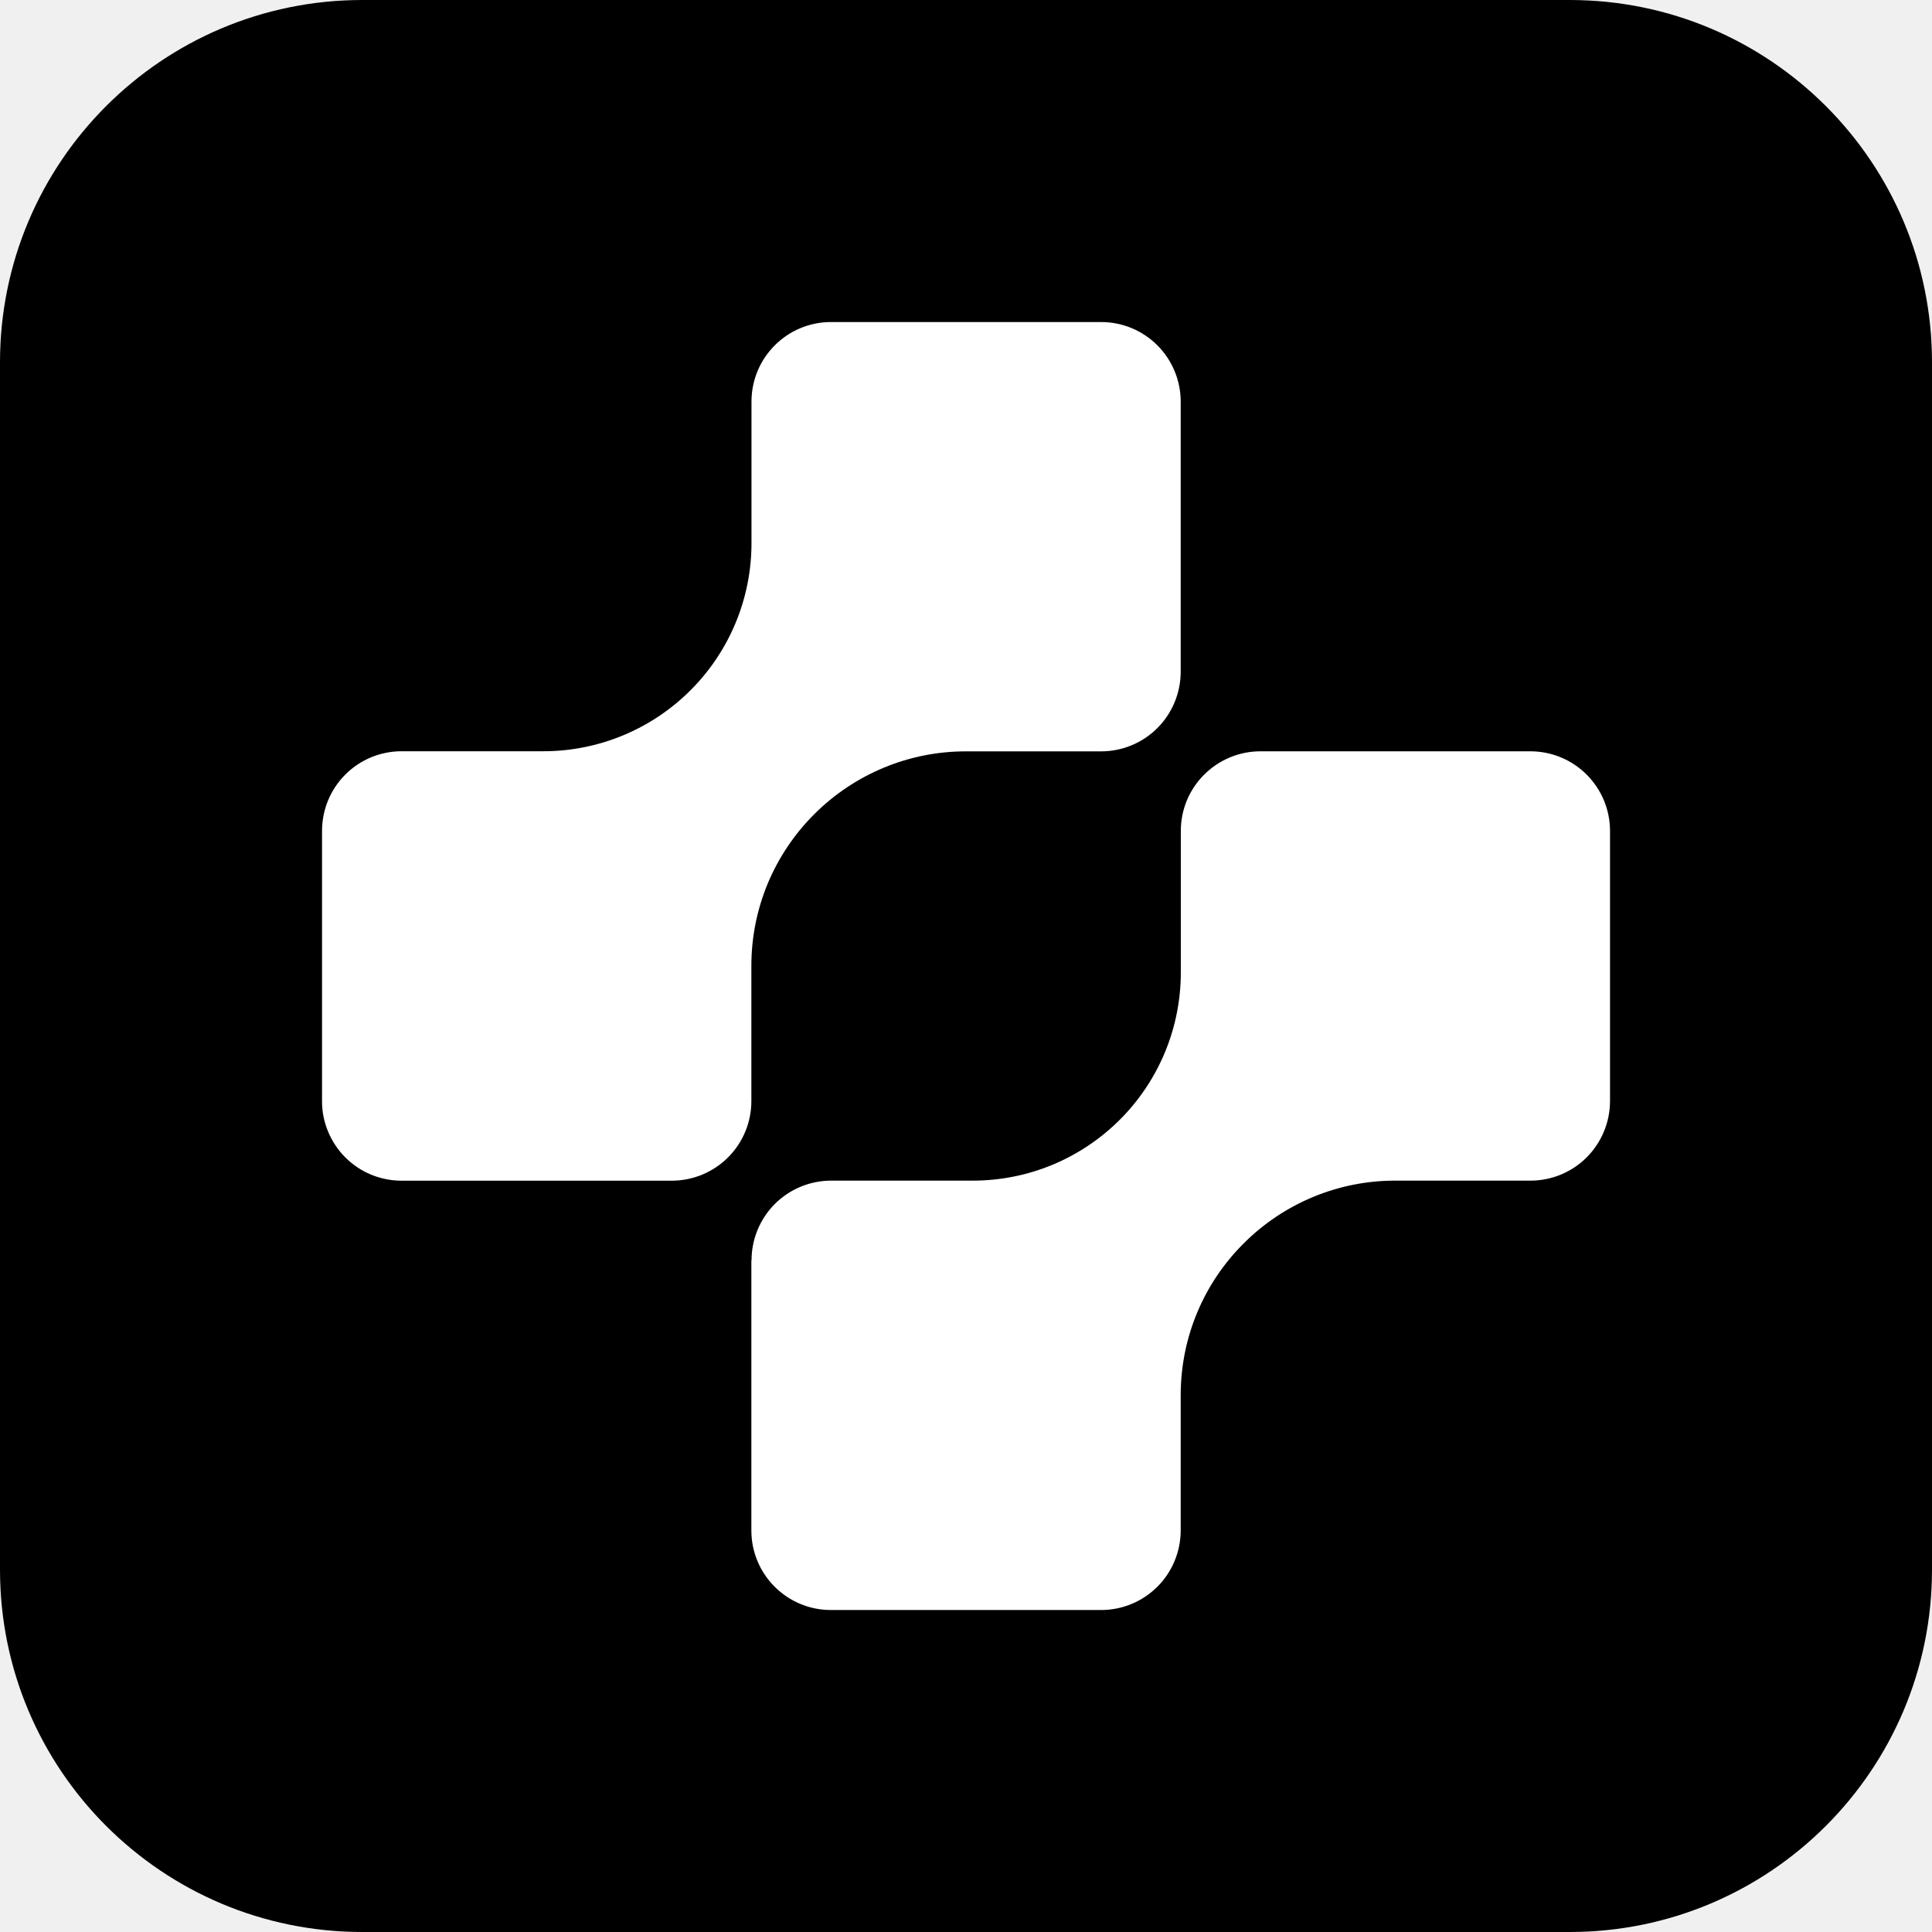
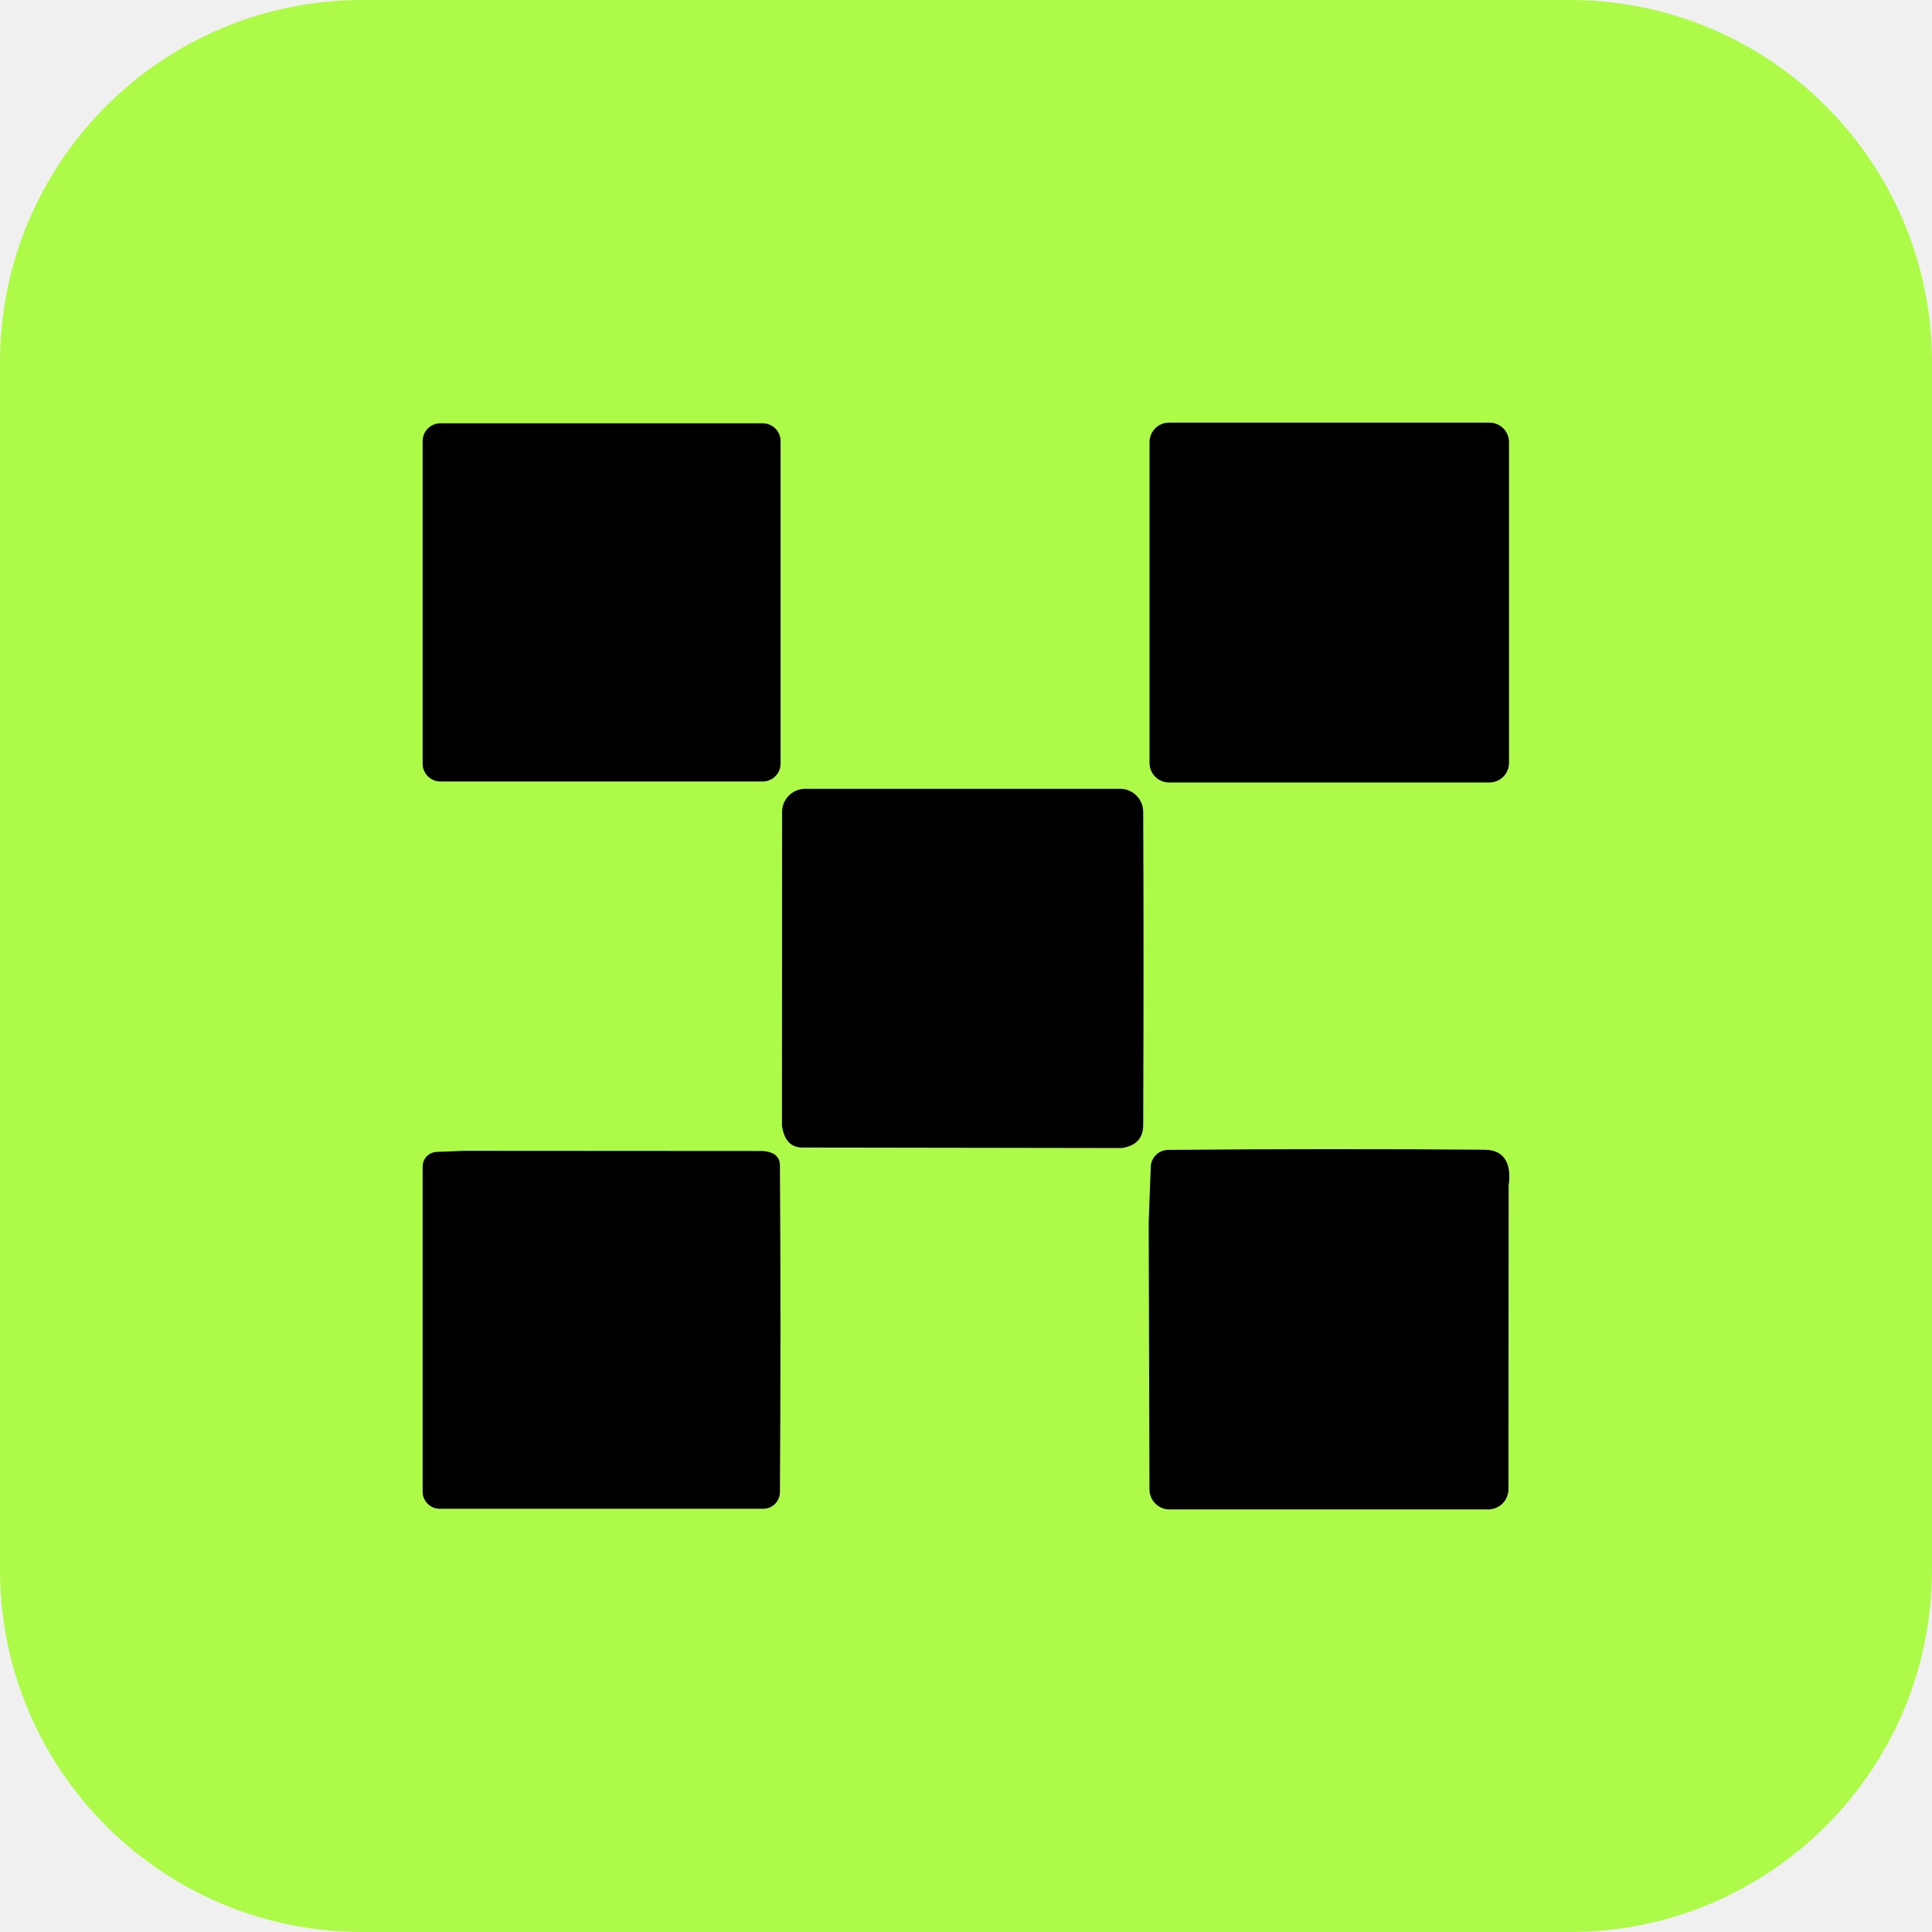
<svg xmlns="http://www.w3.org/2000/svg" width="32" height="32" viewBox="0 0 32 32" fill="none">
-   <g clip-path="url(#clip0_3797_16147)">
-     <rect width="32" height="32" rx="6" fill="white" />
-     <path fill-rule="evenodd" clip-rule="evenodd" d="M0 0H32V32H0V0ZM12.445 20.874V25.349C12.445 26.078 13.035 26.667 13.763 26.667H18.238C18.587 26.667 18.923 26.528 19.17 26.281C19.417 26.034 19.556 25.698 19.556 25.348V23.111C19.556 22.128 19.953 21.239 20.597 20.597C20.927 20.266 21.319 20.004 21.75 19.825C22.182 19.646 22.644 19.554 23.111 19.555H25.349C25.699 19.555 26.034 19.416 26.281 19.169C26.528 18.921 26.667 18.586 26.667 18.236V13.763C26.667 13.413 26.528 13.078 26.281 12.831C26.034 12.583 25.698 12.444 25.348 12.444H20.876C20.526 12.444 20.191 12.584 19.944 12.831C19.696 13.078 19.558 13.413 19.558 13.763V16.109C19.558 16.561 19.469 17.009 19.296 17.427C19.122 17.846 18.869 18.225 18.549 18.545C18.229 18.865 17.849 19.119 17.431 19.293C17.013 19.466 16.565 19.555 16.112 19.555H13.767C13.417 19.555 13.082 19.694 12.834 19.941C12.587 20.189 12.448 20.524 12.448 20.874H12.445ZM5.334 18.237V13.761C5.334 13.412 5.472 13.076 5.72 12.829C5.967 12.581 6.303 12.443 6.652 12.443H9.001C9.915 12.443 10.791 12.079 11.437 11.433C12.084 10.787 12.447 9.911 12.447 8.997V6.652C12.447 5.925 13.035 5.334 13.765 5.334H18.238C18.587 5.334 18.923 5.472 19.17 5.72C19.417 5.967 19.556 6.303 19.556 6.652V11.126C19.556 11.476 19.417 11.811 19.17 12.059C18.923 12.306 18.587 12.445 18.238 12.445H16C15.533 12.444 15.071 12.536 14.639 12.715C14.208 12.894 13.816 13.156 13.486 13.486C13.156 13.816 12.893 14.208 12.714 14.639C12.536 15.07 12.444 15.533 12.445 16V18.238C12.445 18.587 12.306 18.923 12.059 19.17C11.811 19.417 11.476 19.556 11.126 19.556H6.652C6.479 19.556 6.307 19.522 6.147 19.456C5.987 19.39 5.842 19.293 5.719 19.17C5.597 19.048 5.5 18.902 5.434 18.742C5.367 18.582 5.333 18.41 5.334 18.237Z" fill="black" />
-   </g>
-   <defs>
-     <clipPath id="clip0_3797_16147">
-       <rect width="32" height="32" rx="6" fill="white" />
-     </clipPath>
-   </defs>
+   <path d="M0 6C0 2.686 2.686 0 6 0H26C29.314 0 32 2.686 32 6V26C32 29.314 29.314 32 26 32H6C2.686 32 0 29.314 0 26V6Z" fill="#AEFA49" />
+   <path fill-rule="evenodd" clip-rule="evenodd" d="M24.591 19.043C24.956 19.046 25.032 19.328 24.988 19.631L24.985 24.663C24.985 24.753 24.95 24.839 24.887 24.902C24.824 24.965 24.738 25.001 24.648 25.001H19.368C19.281 25.001 19.198 24.966 19.137 24.904C19.075 24.843 19.04 24.759 19.039 24.671L19.026 20.248L19.06 19.325C19.062 19.251 19.094 19.18 19.148 19.128C19.201 19.076 19.272 19.047 19.347 19.046C21.119 19.03 22.867 19.029 24.591 19.043ZM12.641 19.064C12.823 19.081 12.916 19.16 12.918 19.299C12.93 21.092 12.93 22.898 12.918 24.716C12.917 24.789 12.888 24.859 12.836 24.91C12.784 24.962 12.713 24.99 12.641 24.99H7.282C7.208 24.99 7.136 24.96 7.083 24.907C7.03 24.854 7 24.783 7 24.708V19.322C7 19.26 7.024 19.2 7.067 19.154C7.111 19.109 7.17 19.082 7.232 19.079L7.694 19.061L12.641 19.064ZM18.551 13.065C18.653 13.065 18.75 13.105 18.822 13.177C18.894 13.248 18.935 13.345 18.935 13.446C18.942 15.004 18.942 16.736 18.935 18.641C18.933 18.853 18.815 18.978 18.582 19.015C16.806 19.013 15.043 19.01 13.291 19.007C13.098 19.007 12.985 18.884 12.952 18.641L12.954 13.446C12.954 13.345 12.995 13.248 13.066 13.177C13.138 13.105 13.235 13.065 13.336 13.065H18.551ZM24.67 7C24.849 7 24.994 7.145 24.994 7.324V12.636C24.994 12.815 24.849 12.96 24.67 12.96H19.363C19.184 12.96 19.04 12.815 19.04 12.636V7.324C19.04 7.145 19.184 7 19.363 7H24.67ZM12.633 7.011C12.796 7.011 12.929 7.143 12.929 7.306V12.649C12.928 12.812 12.796 12.944 12.633 12.944H7.295C7.132 12.944 7 12.812 7 12.649V7.306C7 7.143 7.132 7.011 7.295 7.011H12.633Z" fill="black" />
</svg>
